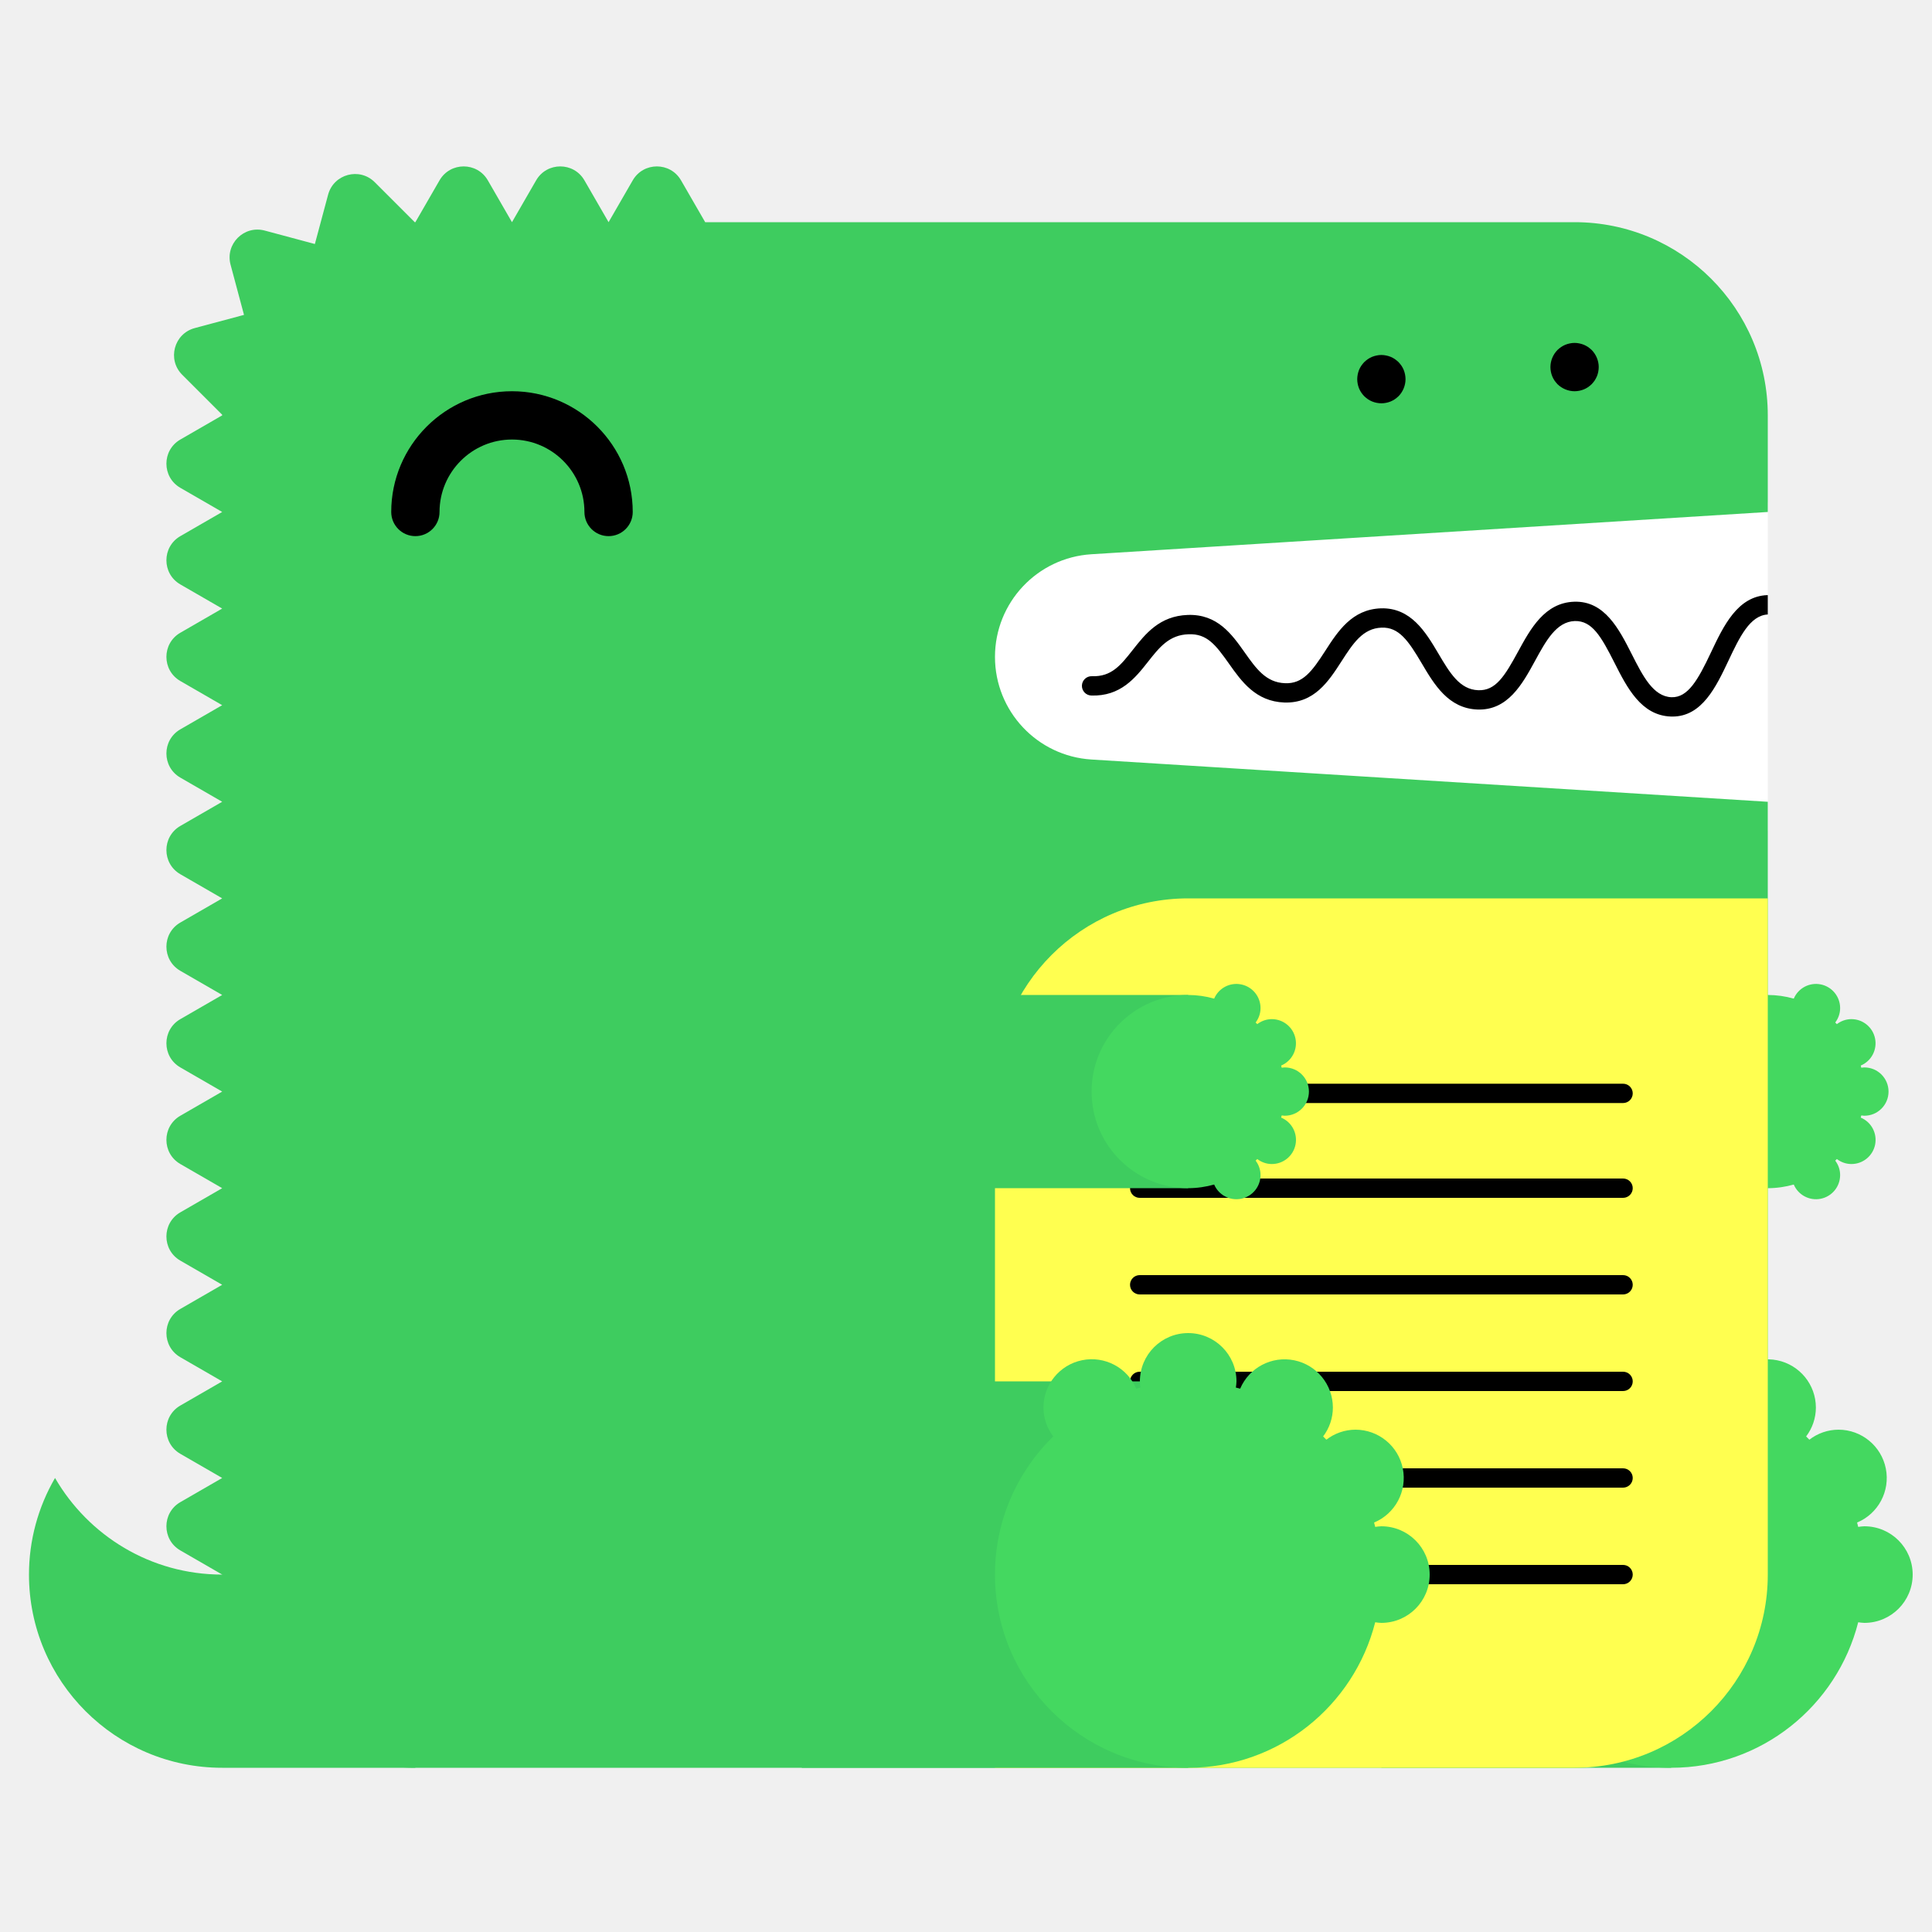
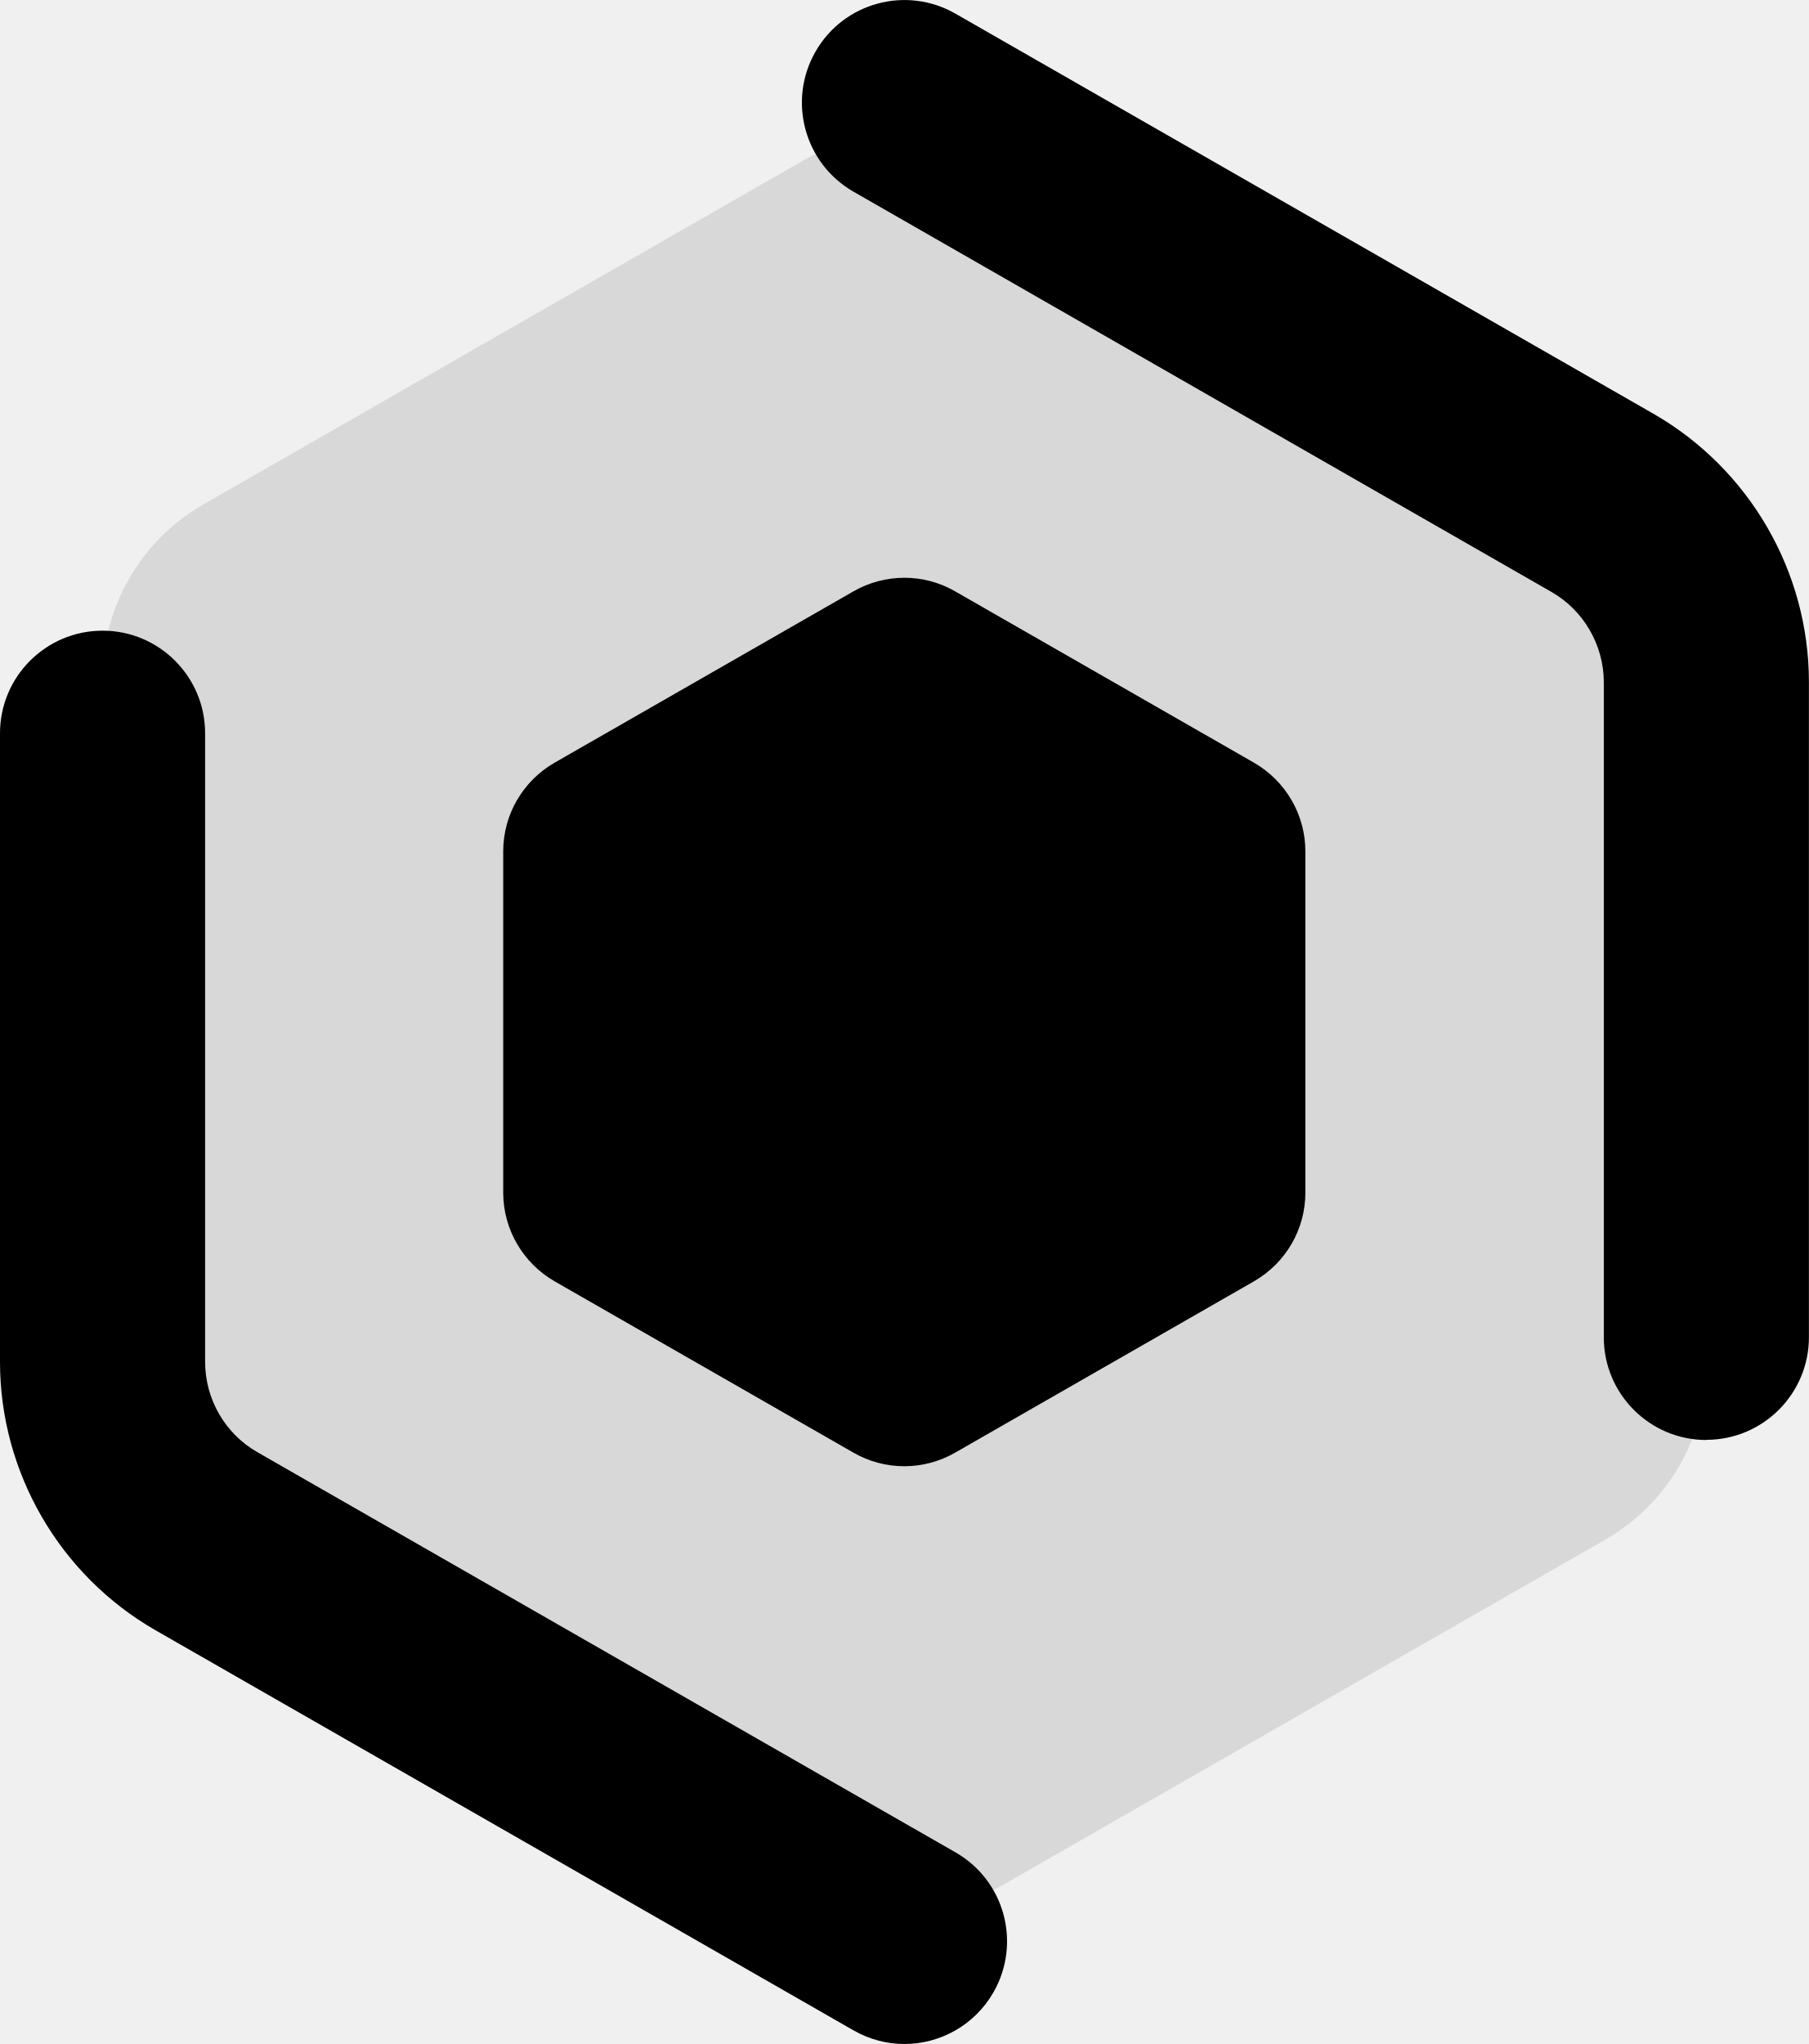
- <svg xmlns="http://www.w3.org/2000/svg" width="200" height="200" viewBox="0 0 200 200">
-   <g fill="none" fill-rule="evenodd">
-     <path fill="#FFF" d="M99 52h84v34H99z" />
-     <path d="M23 163c-7.398 0-13.843-4.027-17.303-10A19.886 19.886 0 0 0 3 163c0 11.046 8.954 20 20 20h20v-20H23z" fill="#3ECC5F" />
-     <path d="M112.98 57.376L183 53V43c0-11.046-8.954-20-20-20H73l-2.5-4.33c-1.112-1.925-3.889-1.925-5 0L63 23l-2.5-4.33c-1.111-1.925-3.889-1.925-5 0L53 23l-2.5-4.33c-1.111-1.925-3.889-1.925-5 0L43 23c-.022 0-.042.003-.065.003l-4.142-4.141c-1.57-1.571-4.252-.853-4.828 1.294l-1.369 5.104-5.192-1.392c-2.148-.575-4.111 1.389-3.535 3.536l1.39 5.193-5.102 1.367c-2.148.576-2.867 3.259-1.296 4.83l4.142 4.142c0 .021-.003.042-.003.064l-4.33 2.5c-1.925 1.111-1.925 3.889 0 5L23 53l-4.33 2.5c-1.925 1.111-1.925 3.889 0 5L23 63l-4.33 2.5c-1.925 1.111-1.925 3.889 0 5L23 73l-4.33 2.5c-1.925 1.111-1.925 3.889 0 5L23 83l-4.33 2.5c-1.925 1.111-1.925 3.889 0 5L23 93l-4.33 2.5c-1.925 1.111-1.925 3.889 0 5L23 103l-4.33 2.5c-1.925 1.111-1.925 3.889 0 5L23 113l-4.33 2.5c-1.925 1.111-1.925 3.889 0 5L23 123l-4.33 2.5c-1.925 1.111-1.925 3.889 0 5L23 133l-4.33 2.5c-1.925 1.111-1.925 3.889 0 5L23 143l-4.33 2.5c-1.925 1.111-1.925 3.889 0 5L23 153l-4.33 2.5c-1.925 1.111-1.925 3.889 0 5L23 163c0 11.046 8.954 20 20 20h120c11.046 0 20-8.954 20-20V83l-70.02-4.376A10.645 10.645 0 0 1 103 68c0-5.621 4.37-10.273 9.98-10.624" fill="#3ECC5F" />
-     <path fill="#3ECC5F" d="M143 183h30v-40h-30z" />
-     <path d="M193 158c-.219 0-.428.037-.639.064-.038-.15-.074-.301-.116-.451A5 5 0 0 0 190.32 148a4.96 4.96 0 0 0-3.016 1.036 26.531 26.531 0 0 0-.335-.336 4.955 4.955 0 0 0 1.011-2.987 5 5 0 0 0-9.599-1.959c-.148-.042-.297-.077-.445-.115.027-.211.064-.42.064-.639a5 5 0 0 0-5-5 5 5 0 0 0-5 5c0 .219.037.428.064.639-.148.038-.297.073-.445.115a4.998 4.998 0 0 0-9.599 1.959c0 1.125.384 2.151 1.011 2.987-3.717 3.632-6.031 8.693-6.031 14.3 0 11.046 8.954 20 20 20 9.339 0 17.16-6.41 19.361-15.064.211.027.42.064.639.064a5 5 0 0 0 5-5 5 5 0 0 0-5-5" fill="#44D860" />
-     <path fill="#3ECC5F" d="M153 123h30v-20h-30z" />
-     <path d="M193 115.5a2.5 2.5 0 1 0 0-5c-.109 0-.214.019-.319.032-.02-.075-.037-.15-.058-.225a2.501 2.501 0 0 0-.963-4.807c-.569 0-1.088.197-1.508.518a6.653 6.653 0 0 0-.168-.168c.314-.417.506-.931.506-1.494a2.5 2.5 0 0 0-4.8-.979A9.987 9.987 0 0 0 183 103c-5.522 0-10 4.478-10 10s4.478 10 10 10c.934 0 1.833-.138 2.69-.377a2.5 2.5 0 0 0 4.8-.979c0-.563-.192-1.077-.506-1.494.057-.055.113-.111.168-.168.42.321.939.518 1.508.518a2.5 2.5 0 0 0 .963-4.807c.021-.074.038-.15.058-.225.105.013.21.032.319.032" fill="#44D860" />
-     <path d="M63 55.5a2.5 2.5 0 0 1-2.5-2.5c0-4.136-3.364-7.5-7.5-7.5s-7.5 3.364-7.5 7.5a2.5 2.5 0 1 1-5 0c0-6.893 5.607-12.5 12.5-12.5S65.5 46.107 65.5 53a2.5 2.5 0 0 1-2.5 2.5" fill="#000" />
-     <path d="M103 183h60c11.046 0 20-8.954 20-20V93h-60c-11.046 0-20 8.954-20 20v70z" fill="#FFFF50" />
-     <path d="M168.02 124h-50.04a1 1 0 1 1 0-2h50.04a1 1 0 1 1 0 2m0 20h-50.04a1 1 0 1 1 0-2h50.04a1 1 0 1 1 0 2m0 20h-50.04a1 1 0 1 1 0-2h50.04a1 1 0 1 1 0 2m0-49.814h-50.04a1 1 0 1 1 0-2h50.04a1 1 0 1 1 0 2m0 19.814h-50.04a1 1 0 1 1 0-2h50.04a1 1 0 1 1 0 2m0 20h-50.04a1 1 0 1 1 0-2h50.04a1 1 0 1 1 0 2M183 61.611c-.012 0-.022-.006-.034-.005-3.09.105-4.552 3.196-5.842 5.923-1.346 2.85-2.387 4.703-4.093 4.647-1.889-.068-2.969-2.202-4.113-4.46-1.314-2.594-2.814-5.536-5.963-5.426-3.046.104-4.513 2.794-5.807 5.167-1.377 2.528-2.314 4.065-4.121 3.994-1.927-.07-2.951-1.805-4.136-3.813-1.321-2.236-2.848-4.75-5.936-4.664-2.994.103-4.465 2.385-5.763 4.4-1.373 2.13-2.335 3.428-4.165 3.351-1.973-.07-2.992-1.51-4.171-3.177-1.324-1.873-2.816-3.993-5.895-3.89-2.928.1-4.399 1.97-5.696 3.618-1.232 1.564-2.194 2.802-4.229 2.724a1 1 0 0 0-.072 2c3.017.101 4.545-1.8 5.872-3.487 1.177-1.496 2.193-2.787 4.193-2.855 1.926-.082 2.829 1.115 4.195 3.045 1.297 1.834 2.769 3.914 5.731 4.021 3.103.104 4.596-2.215 5.918-4.267 1.182-1.834 2.202-3.417 4.15-3.484 1.793-.067 2.769 1.35 4.145 3.681 1.297 2.197 2.766 4.686 5.787 4.796 3.125.108 4.634-2.62 5.949-5.035 1.139-2.088 2.214-4.06 4.119-4.126 1.793-.042 2.728 1.595 4.111 4.33 1.292 2.553 2.757 5.445 5.825 5.556l.169.003c3.064 0 4.518-3.075 5.805-5.794 1.139-2.41 2.217-4.68 4.067-4.773v-2z" fill="#000" />
-     <path fill="#3ECC5F" d="M83 183h40v-40H83z" />
-     <path d="M143 158c-.219 0-.428.037-.639.064-.038-.15-.074-.301-.116-.451A5 5 0 0 0 140.32 148a4.96 4.96 0 0 0-3.016 1.036 26.531 26.531 0 0 0-.335-.336 4.955 4.955 0 0 0 1.011-2.987 5 5 0 0 0-9.599-1.959c-.148-.042-.297-.077-.445-.115.027-.211.064-.42.064-.639a5 5 0 0 0-5-5 5 5 0 0 0-5 5c0 .219.037.428.064.639-.148.038-.297.073-.445.115a4.998 4.998 0 0 0-9.599 1.959c0 1.125.384 2.151 1.011 2.987-3.717 3.632-6.031 8.693-6.031 14.3 0 11.046 8.954 20 20 20 9.339 0 17.16-6.41 19.361-15.064.211.027.42.064.639.064a5 5 0 0 0 5-5 5 5 0 0 0-5-5" fill="#44D860" />
-     <path fill="#3ECC5F" d="M83 123h40v-20H83z" />
-     <path d="M133 115.5a2.5 2.5 0 1 0 0-5c-.109 0-.214.019-.319.032-.02-.075-.037-.15-.058-.225a2.501 2.501 0 0 0-.963-4.807c-.569 0-1.088.197-1.508.518a6.653 6.653 0 0 0-.168-.168c.314-.417.506-.931.506-1.494a2.5 2.5 0 0 0-4.8-.979A9.987 9.987 0 0 0 123 103c-5.522 0-10 4.478-10 10s4.478 10 10 10c.934 0 1.833-.138 2.69-.377a2.5 2.5 0 0 0 4.8-.979c0-.563-.192-1.077-.506-1.494.057-.055.113-.111.168-.168.42.321.939.518 1.508.518a2.5 2.5 0 0 0 .963-4.807c.021-.074.038-.15.058-.225.105.013.21.032.319.032" fill="#44D860" />
-     <path d="M143 41.75c-.16 0-.33-.02-.49-.05a2.52 2.52 0 0 1-.47-.14c-.15-.06-.29-.14-.431-.23-.13-.09-.259-.2-.38-.31-.109-.12-.219-.24-.309-.38s-.17-.28-.231-.43a2.619 2.619 0 0 1-.189-.96c0-.16.02-.33.05-.49.03-.16.08-.31.139-.47.061-.15.141-.29.231-.43.09-.13.2-.26.309-.38.121-.11.25-.22.38-.31.141-.09.281-.17.431-.23.149-.06.31-.11.47-.14.32-.07.65-.07.98 0 .159.03.32.08.47.14.149.06.29.14.43.23.13.09.259.2.38.31.11.12.22.25.31.38.09.14.17.28.23.43.06.16.11.31.14.47.029.16.05.33.05.49 0 .66-.271 1.31-.73 1.77-.121.11-.25.22-.38.31-.14.09-.281.17-.43.23a2.565 2.565 0 0 1-.96.19m20-1.25c-.66 0-1.3-.27-1.771-.73a3.802 3.802 0 0 1-.309-.38c-.09-.14-.17-.28-.231-.43a2.619 2.619 0 0 1-.189-.96c0-.66.27-1.3.729-1.77.121-.11.25-.22.38-.31.141-.09.281-.17.431-.23.149-.06.31-.11.47-.14.32-.07.66-.07.98 0 .159.03.32.08.47.14.149.06.29.14.43.23.13.09.259.2.38.31.459.47.73 1.11.73 1.77 0 .16-.021.33-.05.49-.03.16-.08.32-.14.47-.07.15-.14.29-.23.43-.09.13-.2.26-.31.38-.121.11-.25.22-.38.31-.14.09-.281.17-.43.23a2.565 2.565 0 0 1-.96.19" fill="#000" />
+ <svg xmlns="http://www.w3.org/2000/svg" id="celli-logo" viewBox="0 0 105.83 119.56">
+   <g data-name="celli-logo">
+     <g opacity="0.1">
+       <path fill="currentColor" d="M99.83,79.88v-40.2c0-4.2-2.25-8.08-5.89-10.17L58.74,9.34c-3.61-2.07-8.05-2.07-11.66,0L11.89,29.51c-3.64,2.09-5.89,5.97-5.89,10.17v40.2c0,4.2,2.25,8.08,5.89,10.17l35.19,20.17c3.61,2.07,8.05,2.07,11.66,0l35.19-20.17c3.64-2.09,5.89-5.97,5.89-10.17Z" />
+     </g>
+     <path fill="currentColor" d="M76.37,69.76v-19.96c0-2.14-1.15-4.12-3.01-5.19l-17.48-10.02c-1.84-1.06-4.1-1.06-5.95,0l-17.48,10.02c-1.86,1.07-3.01,3.04-3.01,5.19v19.96c0,2.14,1.15,4.12,3.01,5.19l17.48,10.02c1.84,1.06,4.1,1.06,5.95,0l17.48-10.02c1.86-1.07,3.01-3.04,3.01-5.19Z" />
+     <path fill="currentColor" d="M99.83,84.23c-3.31,0-6-2.69-6-6v-38.32c0-2.18-1.18-4.21-3.07-5.29L49.93,11.21c-2.87-1.65-3.87-5.31-2.22-8.19s5.31-3.87,8.19-2.22l40.83,23.4c5.61,3.22,9.1,9.23,9.1,15.7v38.32c0,3.31-2.69,6-6,6Z" />
+     <path fill="currentColor" d="M52.91,119.56c-1.01,0-2.04-.26-2.98-.8l-40.83-23.4c-5.61-3.22-9.1-9.23-9.1-15.7v-36.77c0-3.31,2.69-6,6-6s6,2.69,6,6v36.77c0,2.18,1.17,4.21,3.07,5.29l40.83,23.4c2.88,1.65,3.87,5.31,2.22,8.19-1.11,1.93-3.13,3.02-5.21,3.02Z" />
  </g>
</svg>
